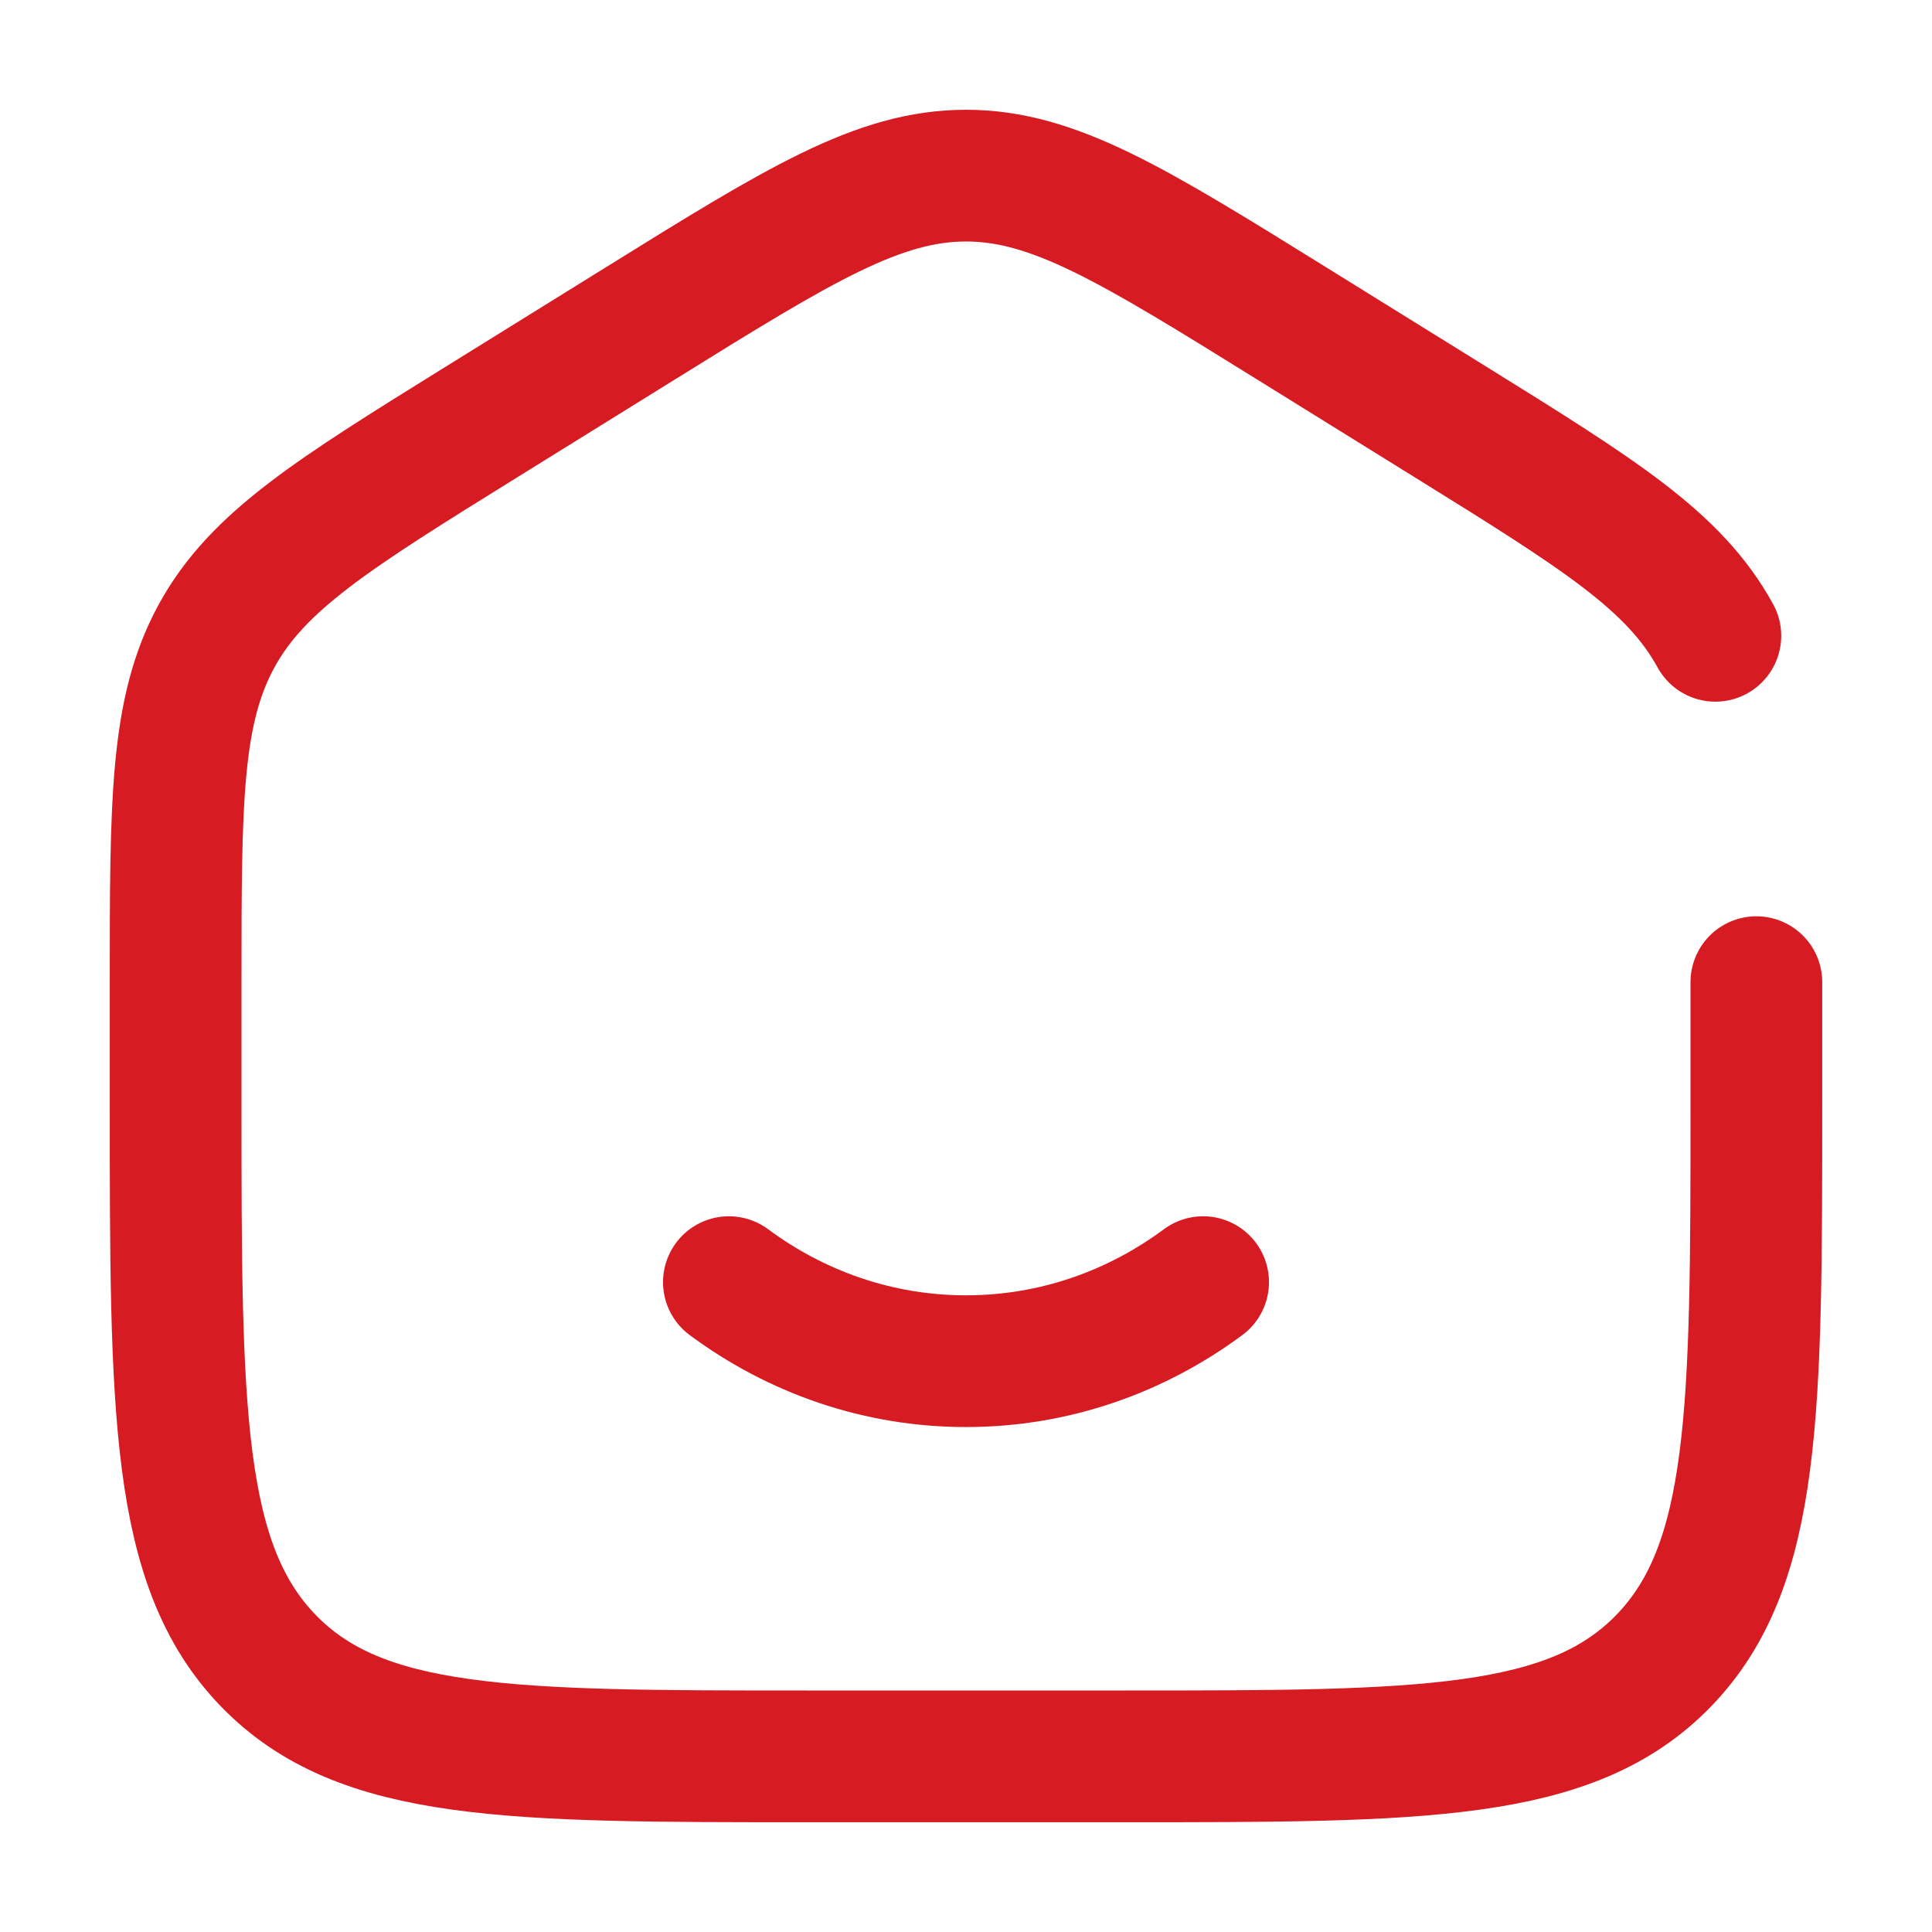
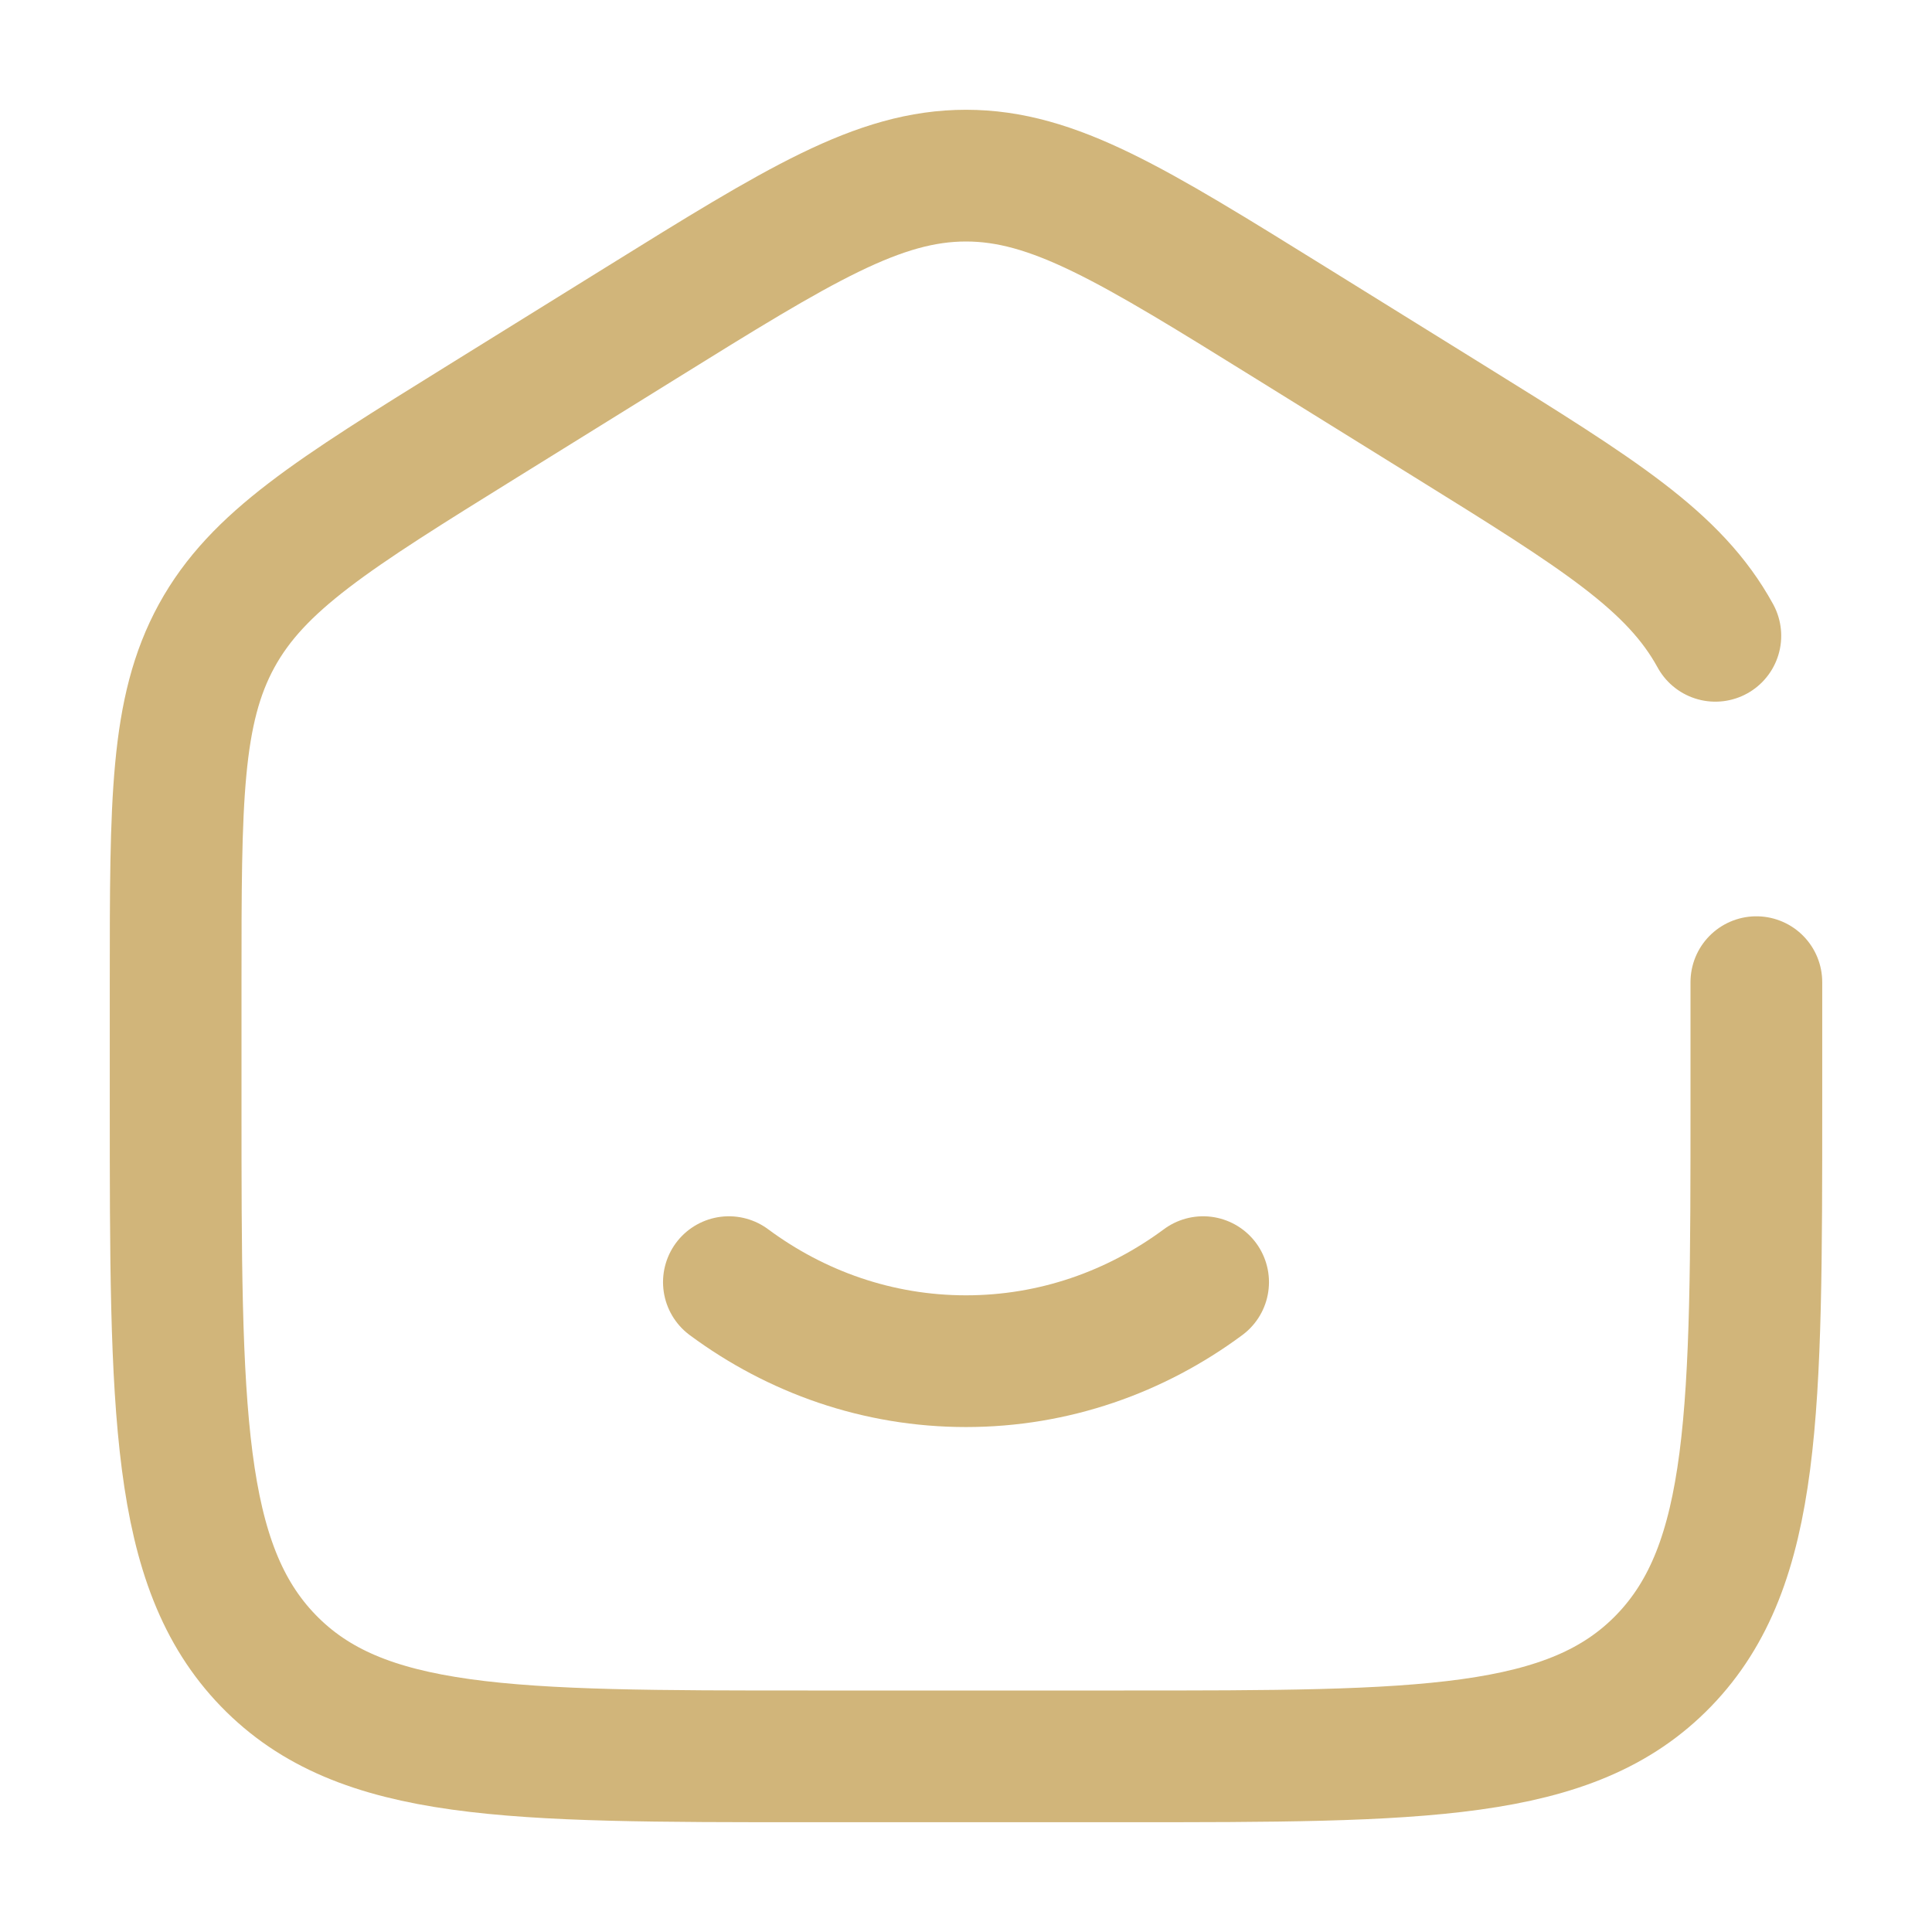
<svg xmlns="http://www.w3.org/2000/svg" width="22" height="22" viewBox="0 0 22 22" fill="none">
-   <path d="M8.3 14.6C9.065 15.167 9.996 15.5 11 15.5C12.004 15.5 12.935 15.167 13.7 14.6" stroke="#D71B22" stroke-width="1.5" stroke-linecap="round" />
-   <path d="M20 11.184V12.553C20 16.063 20 17.819 18.946 18.909C17.891 20 16.194 20 12.8 20H9.2C5.806 20 4.109 20 3.054 18.909C2 17.819 2 16.063 2 12.553V11.184C2 9.124 2 8.094 2.467 7.24C2.935 6.387 3.788 5.857 5.496 4.797L7.296 3.68C9.1 2.56 10.003 2 11 2C11.997 2 12.899 2.56 14.704 3.68L16.504 4.797C18.212 5.857 19.065 6.387 19.533 7.24" stroke="#D71B22" stroke-width="1.5" stroke-linecap="round" />
+   <path d="M8.3 14.6C9.065 15.167 9.996 15.5 11 15.5C12.004 15.5 12.935 15.167 13.7 14.6" stroke="#D1B57A" stroke-width="1.5" stroke-linecap="round" />
+   <path d="M20 11.184V12.553C20 16.063 20 17.819 18.946 18.909C17.891 20 16.194 20 12.8 20H9.2C5.806 20 4.109 20 3.054 18.909C2 17.819 2 16.063 2 12.553V11.184C2 9.124 2 8.094 2.467 7.24C2.935 6.387 3.788 5.857 5.496 4.797L7.296 3.68C9.1 2.56 10.003 2 11 2C11.997 2 12.899 2.56 14.704 3.68L16.504 4.797C18.212 5.857 19.065 6.387 19.533 7.24" stroke="#D1B57A" stroke-width="1.5" stroke-linecap="round" />
</svg>
